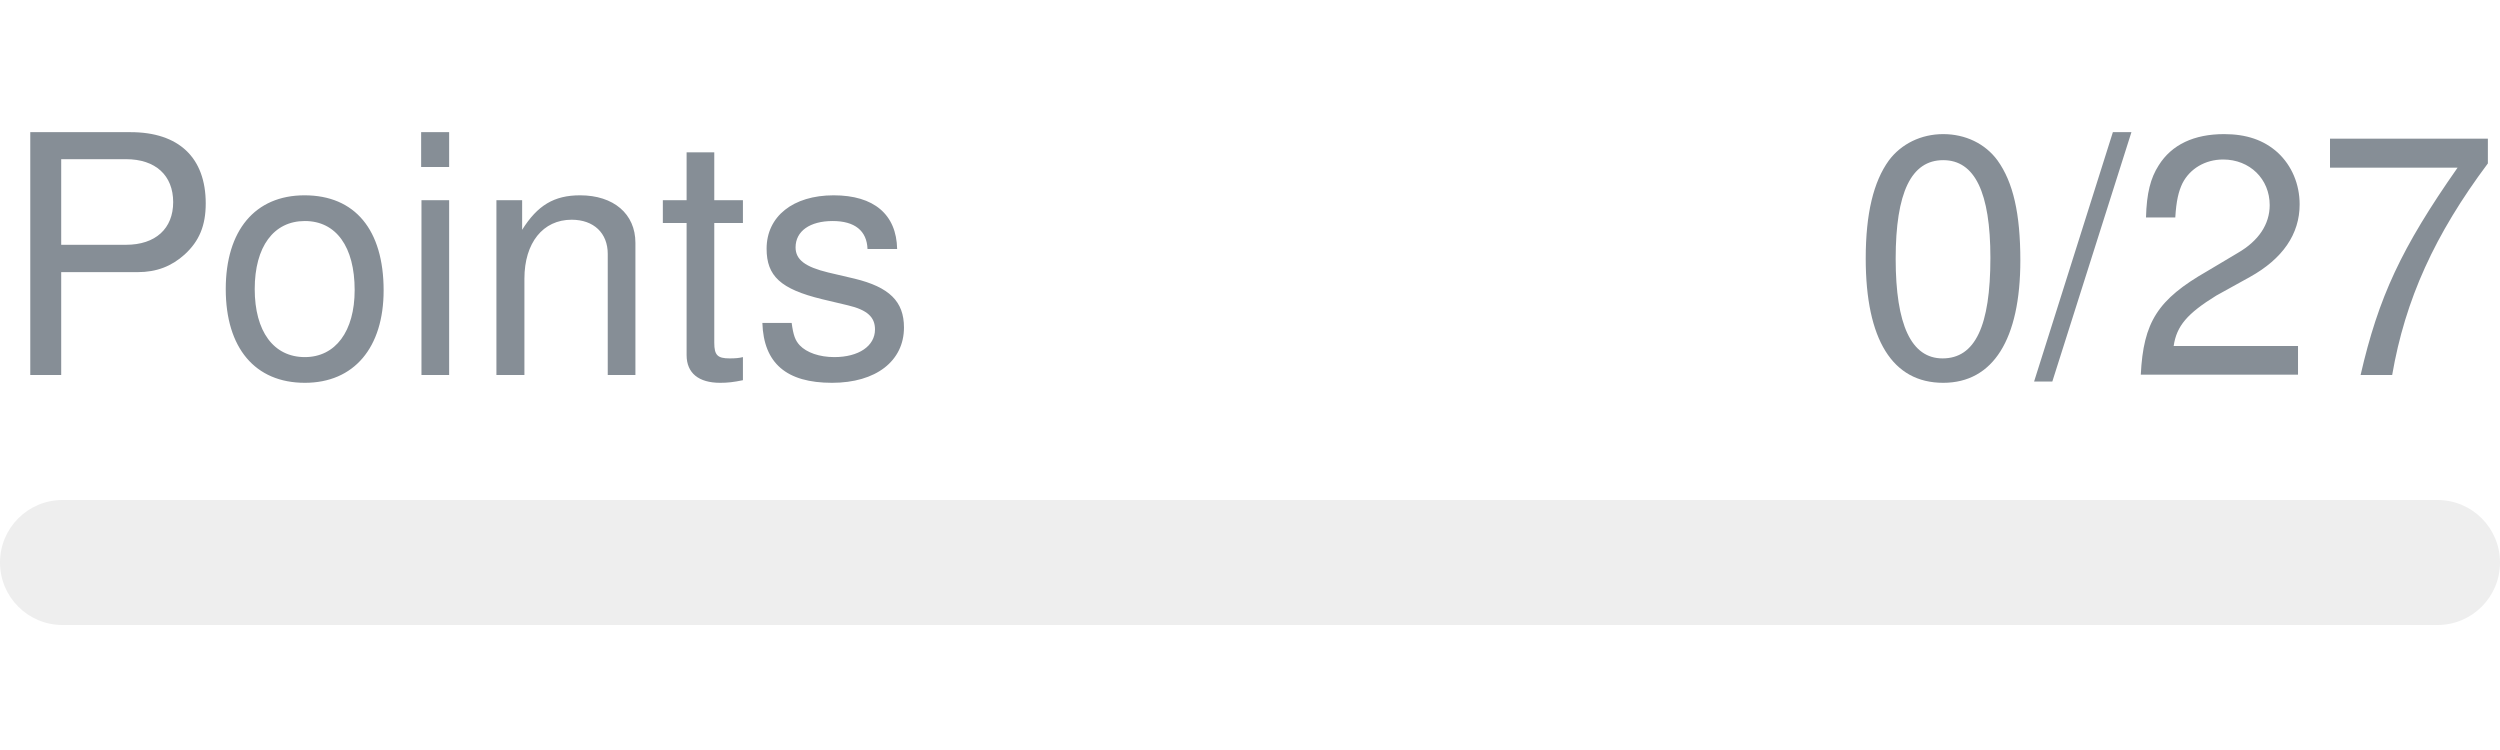
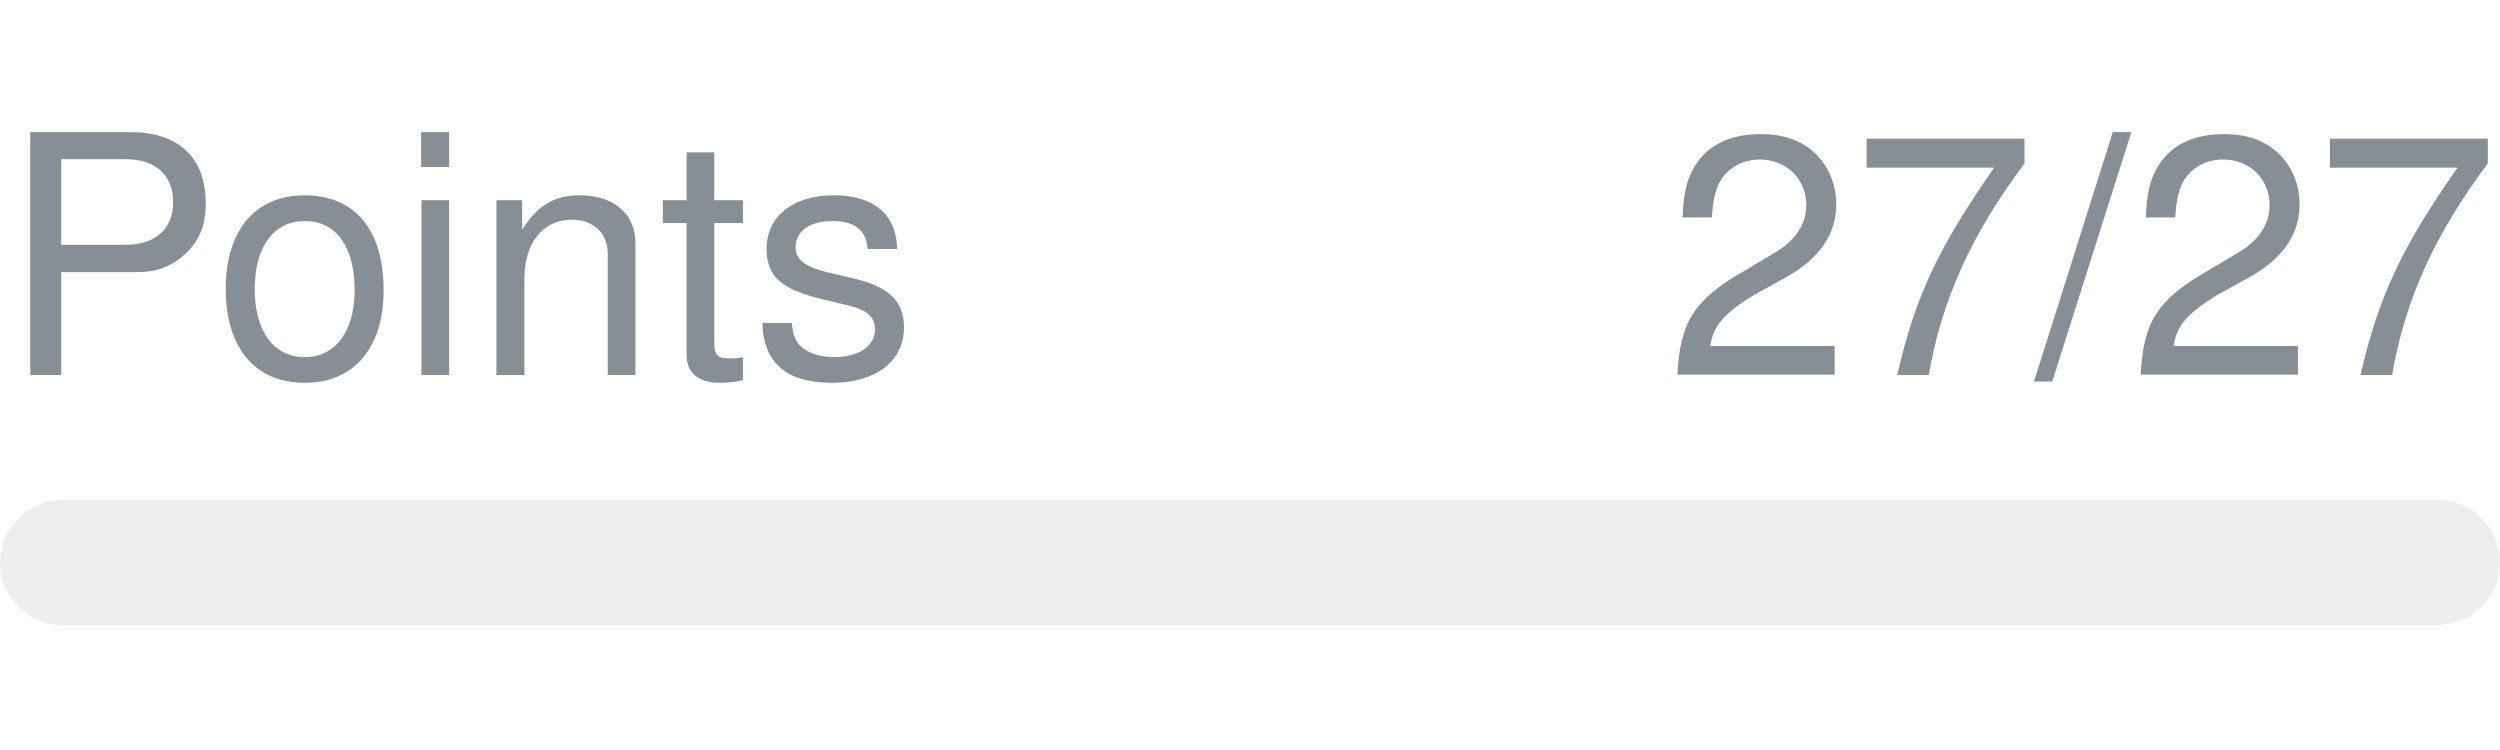
- <svg xmlns="http://www.w3.org/2000/svg" width="120px" height="36px" role="img" aria-label="Points: 0/27">
+ <svg xmlns="http://www.w3.org/2000/svg" width="120px" height="36px" role="img" aria-label="Points: 27/27">
  <svg y="6px" height="16px" font-size="16px" font-family="-apple-system, BlinkMacSystemFont, Segoe UI, Helvetica, Arial, sans-serif, Apple Color Emoji, Segoe UI Emoji" fill="#868E96">
    <text x="0" y="12">Points</text>
-     <text x="120" y="12" text-anchor="end">0/27</text>
+     <text x="120" y="12" text-anchor="end">27/27</text>
  </svg>
  <svg y="24" width="120px" height="6px">
    <rect rx="3" width="100%" height="100%" fill="#EEEEEE" />
    <rect rx="3" width="0%" height="100%" fill="#0170F0" transform="">
-       <animate attributeName="width" begin="0.5s" dur="600ms" from="0%" to="0%" repeatCount="1" fill="freeze" calcMode="spline" keyTimes="0; 1" keySplines="0.3, 0.61, 0.355, 1" />
+       <animate attributeName="width" begin="0.5s" dur="600ms" from="0%" to="100%" repeatCount="1" fill="freeze" calcMode="spline" keyTimes="0; 1" keySplines="0.3, 0.61, 0.355, 1" />
    </rect>
  </svg>
</svg>
